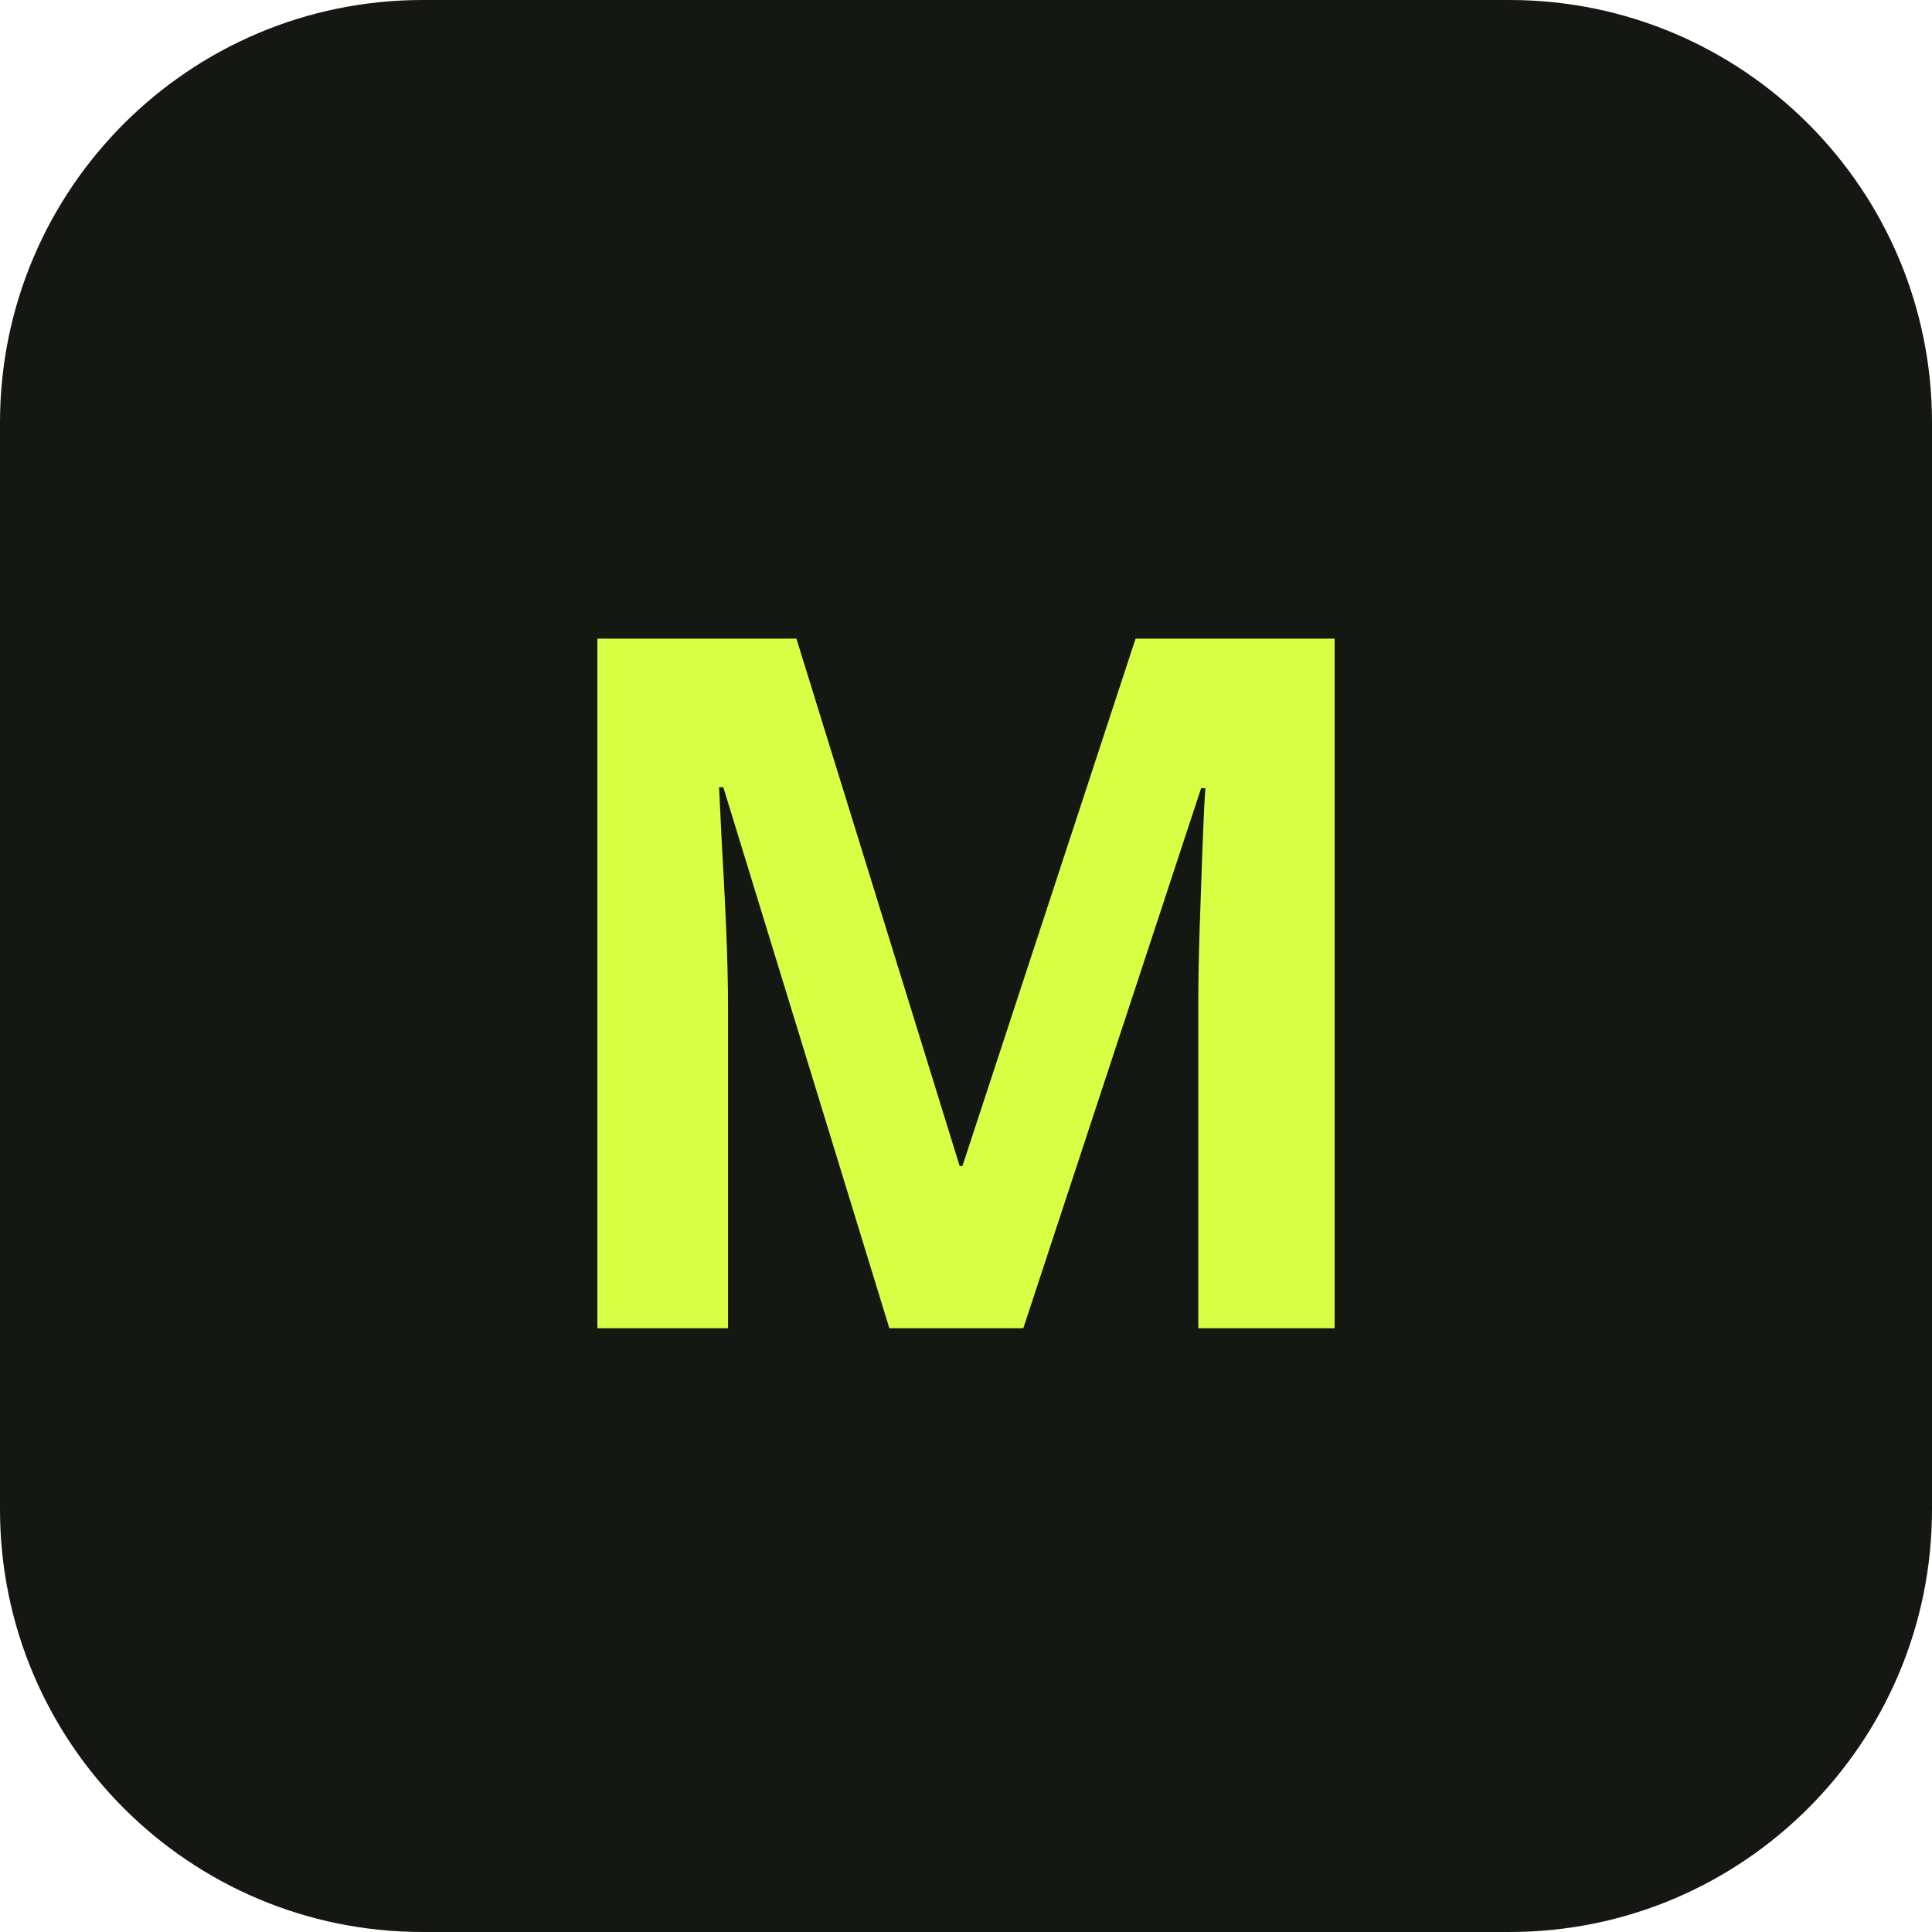
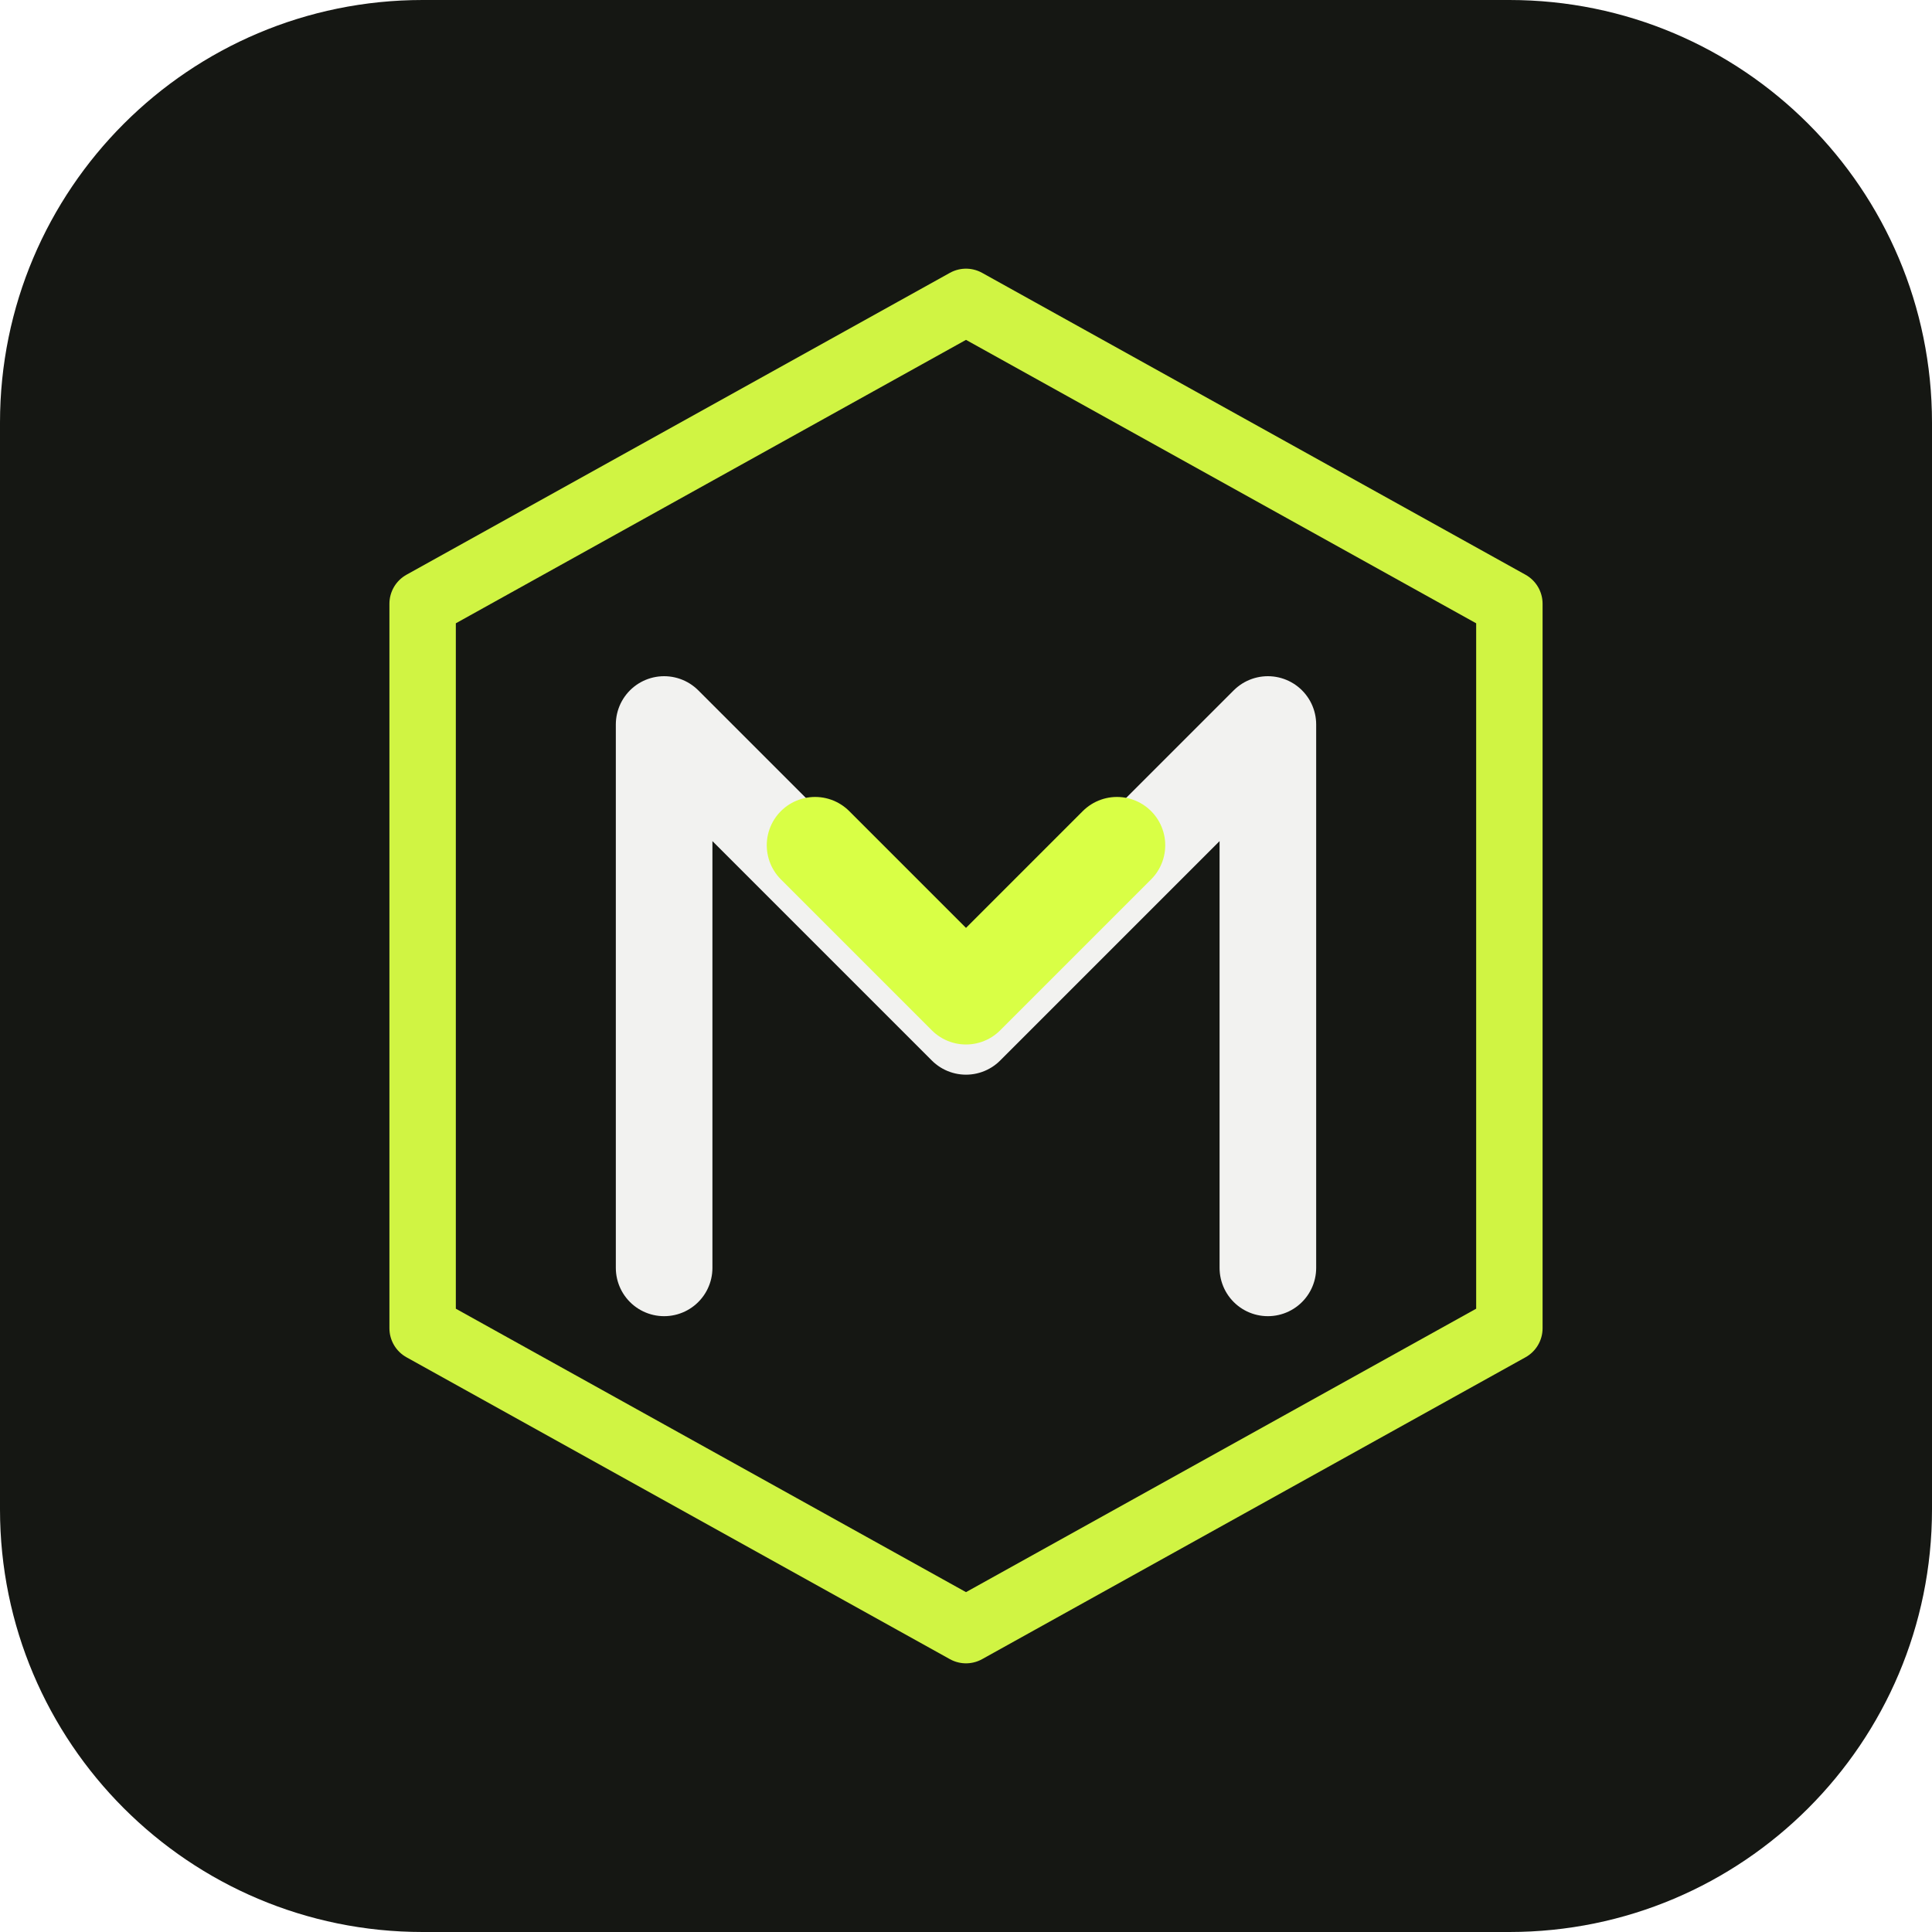
- <svg xmlns="http://www.w3.org/2000/svg" viewBox="0 0 64 64" fill="none">
+ <svg xmlns="http://www.w3.org/2000/svg" viewBox="0 0 64 64" fill="none" role="img" aria-label="MetalYa">
  <rect width="64" height="64" rx="14" fill="#151713" />
-   <text x="32" y="44" text-anchor="middle" font-family="system-ui,sans-serif" font-weight="700" font-size="32" fill="#d9ff45">M</text>
+   <path d="M32 10 L50 20 L50 44 L32 54 L14 44 L14 20 Z" stroke="#d9ff45" stroke-width="2.2" stroke-linejoin="round" fill="none" opacity="0.95" />
+   <path d="M22 42 V24 L32 34 L42 24 V42" stroke="#f2f2f0" stroke-width="3.2" stroke-linecap="round" stroke-linejoin="round" fill="none" />
+   <path d="M27 28 L32 33 L37 28" stroke="#d9ff45" stroke-width="3.2" stroke-linecap="round" stroke-linejoin="round" fill="none" />
</svg>
